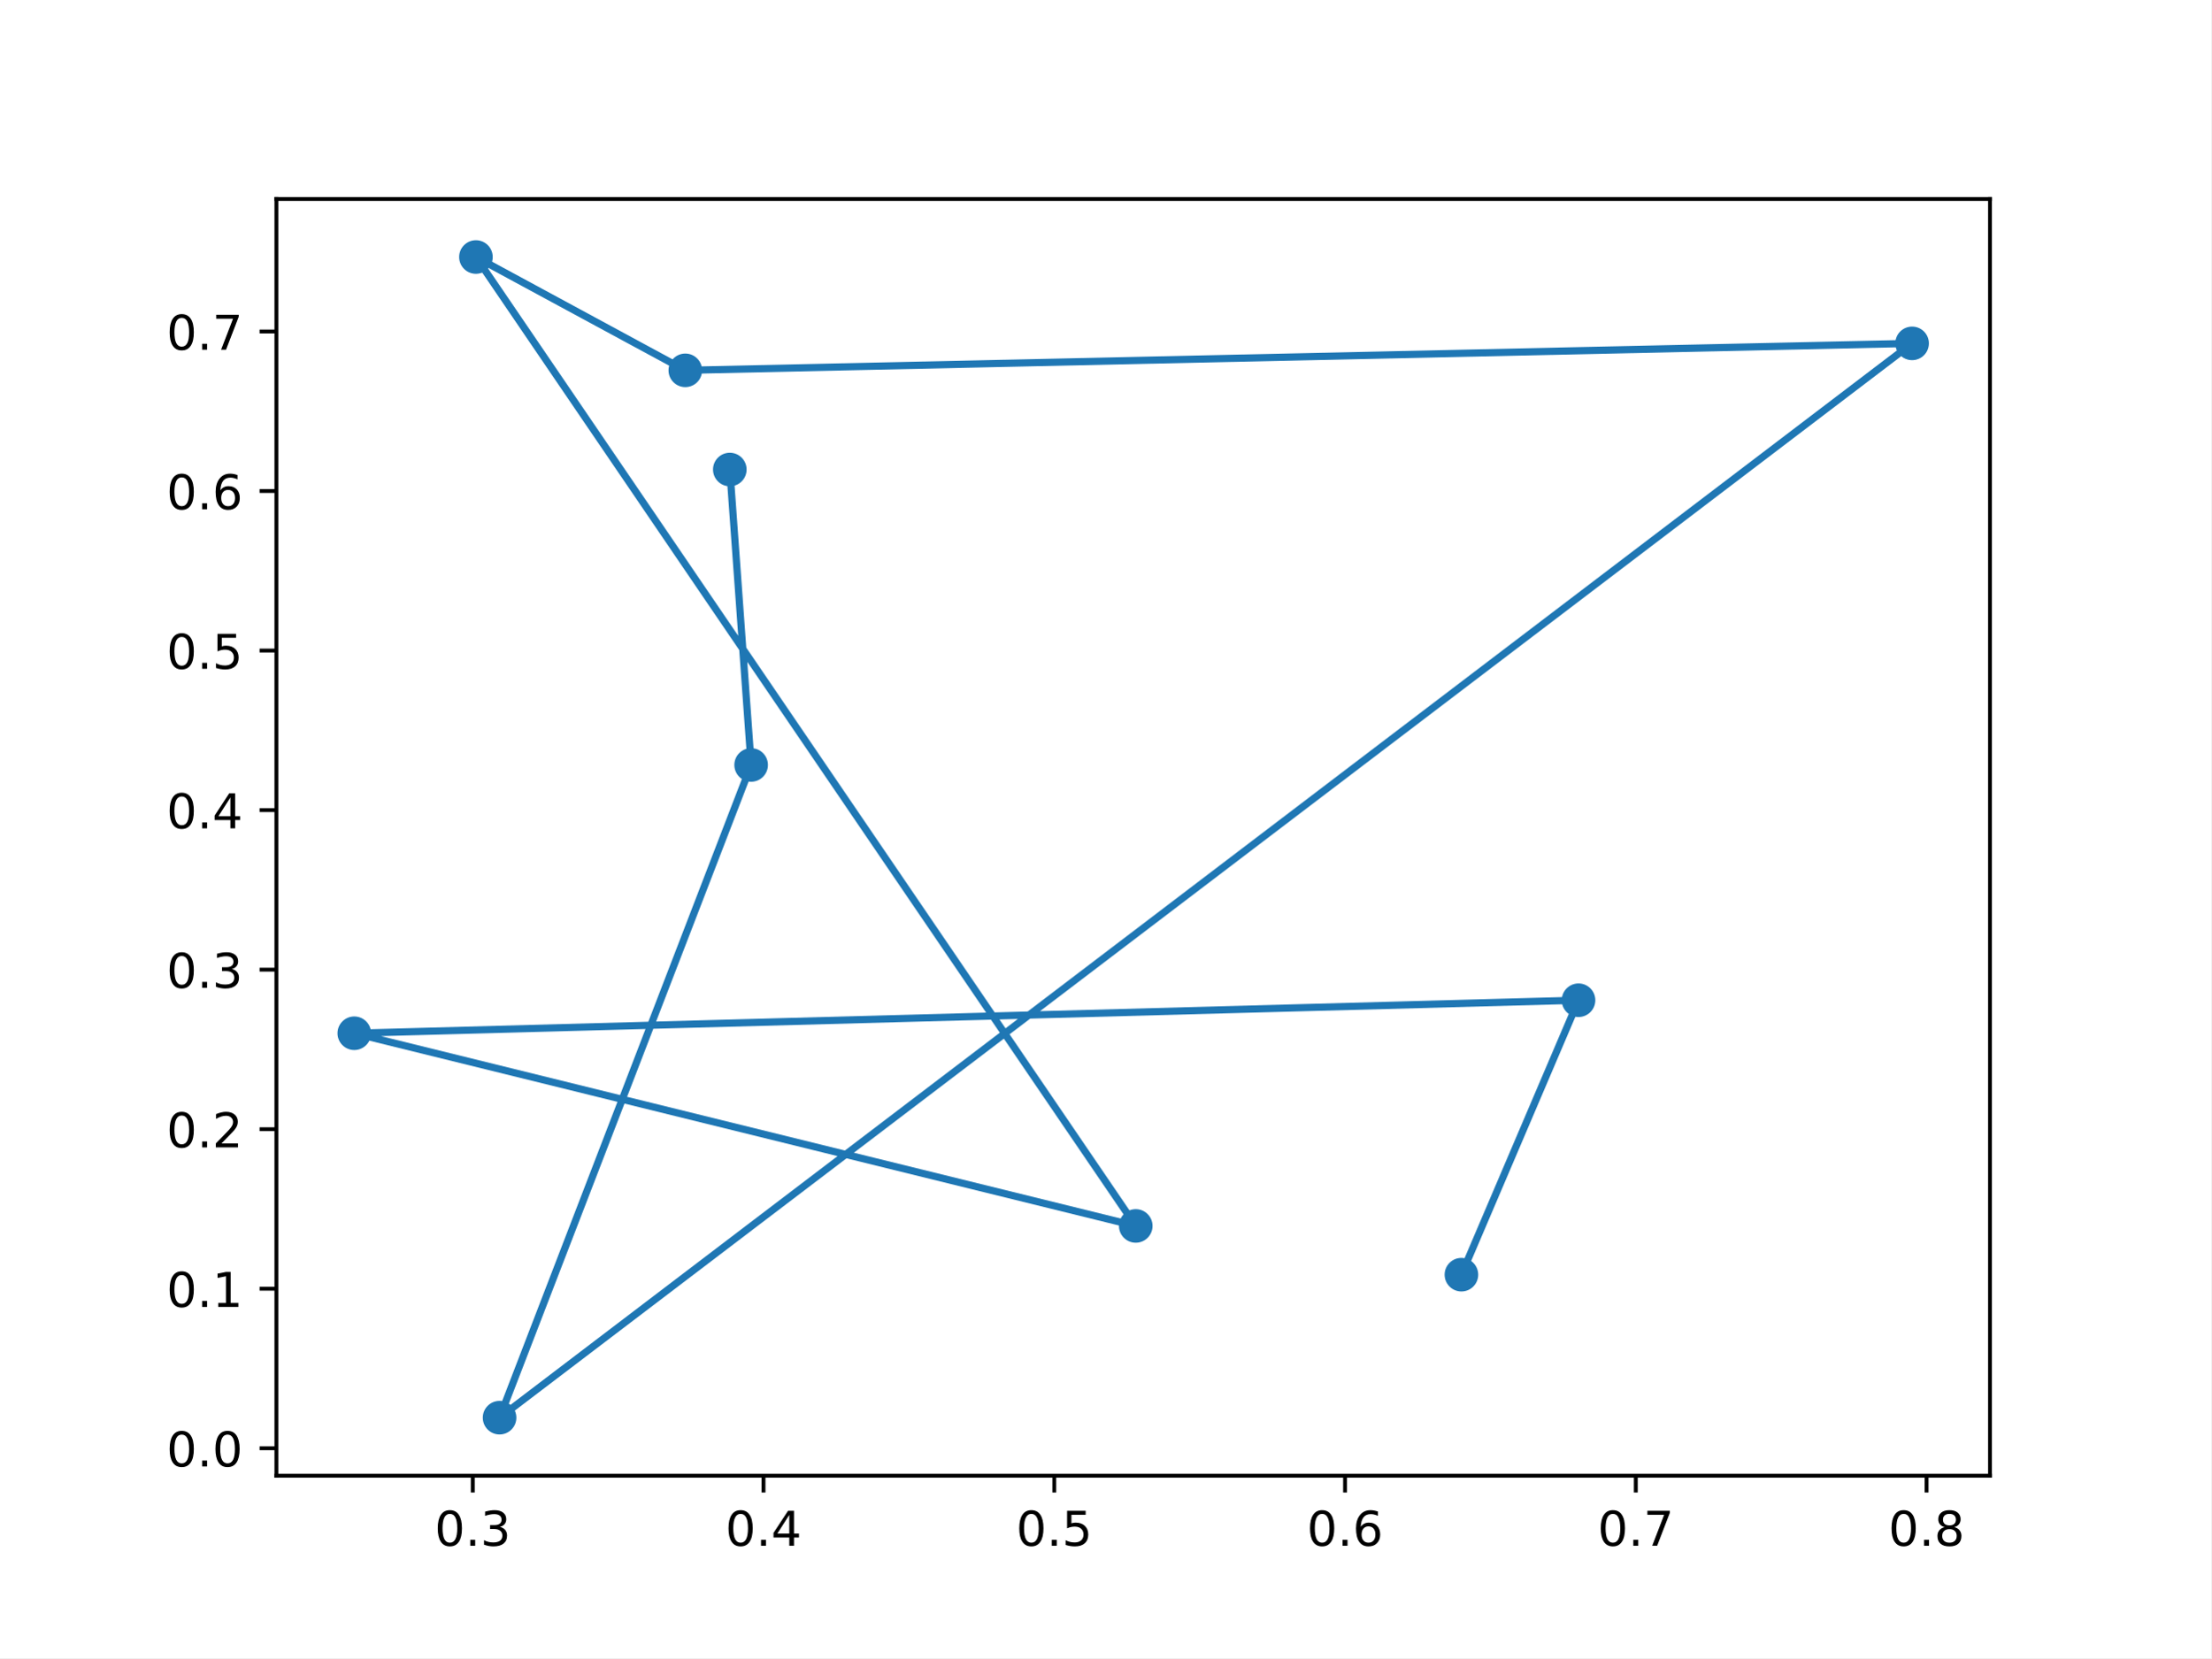
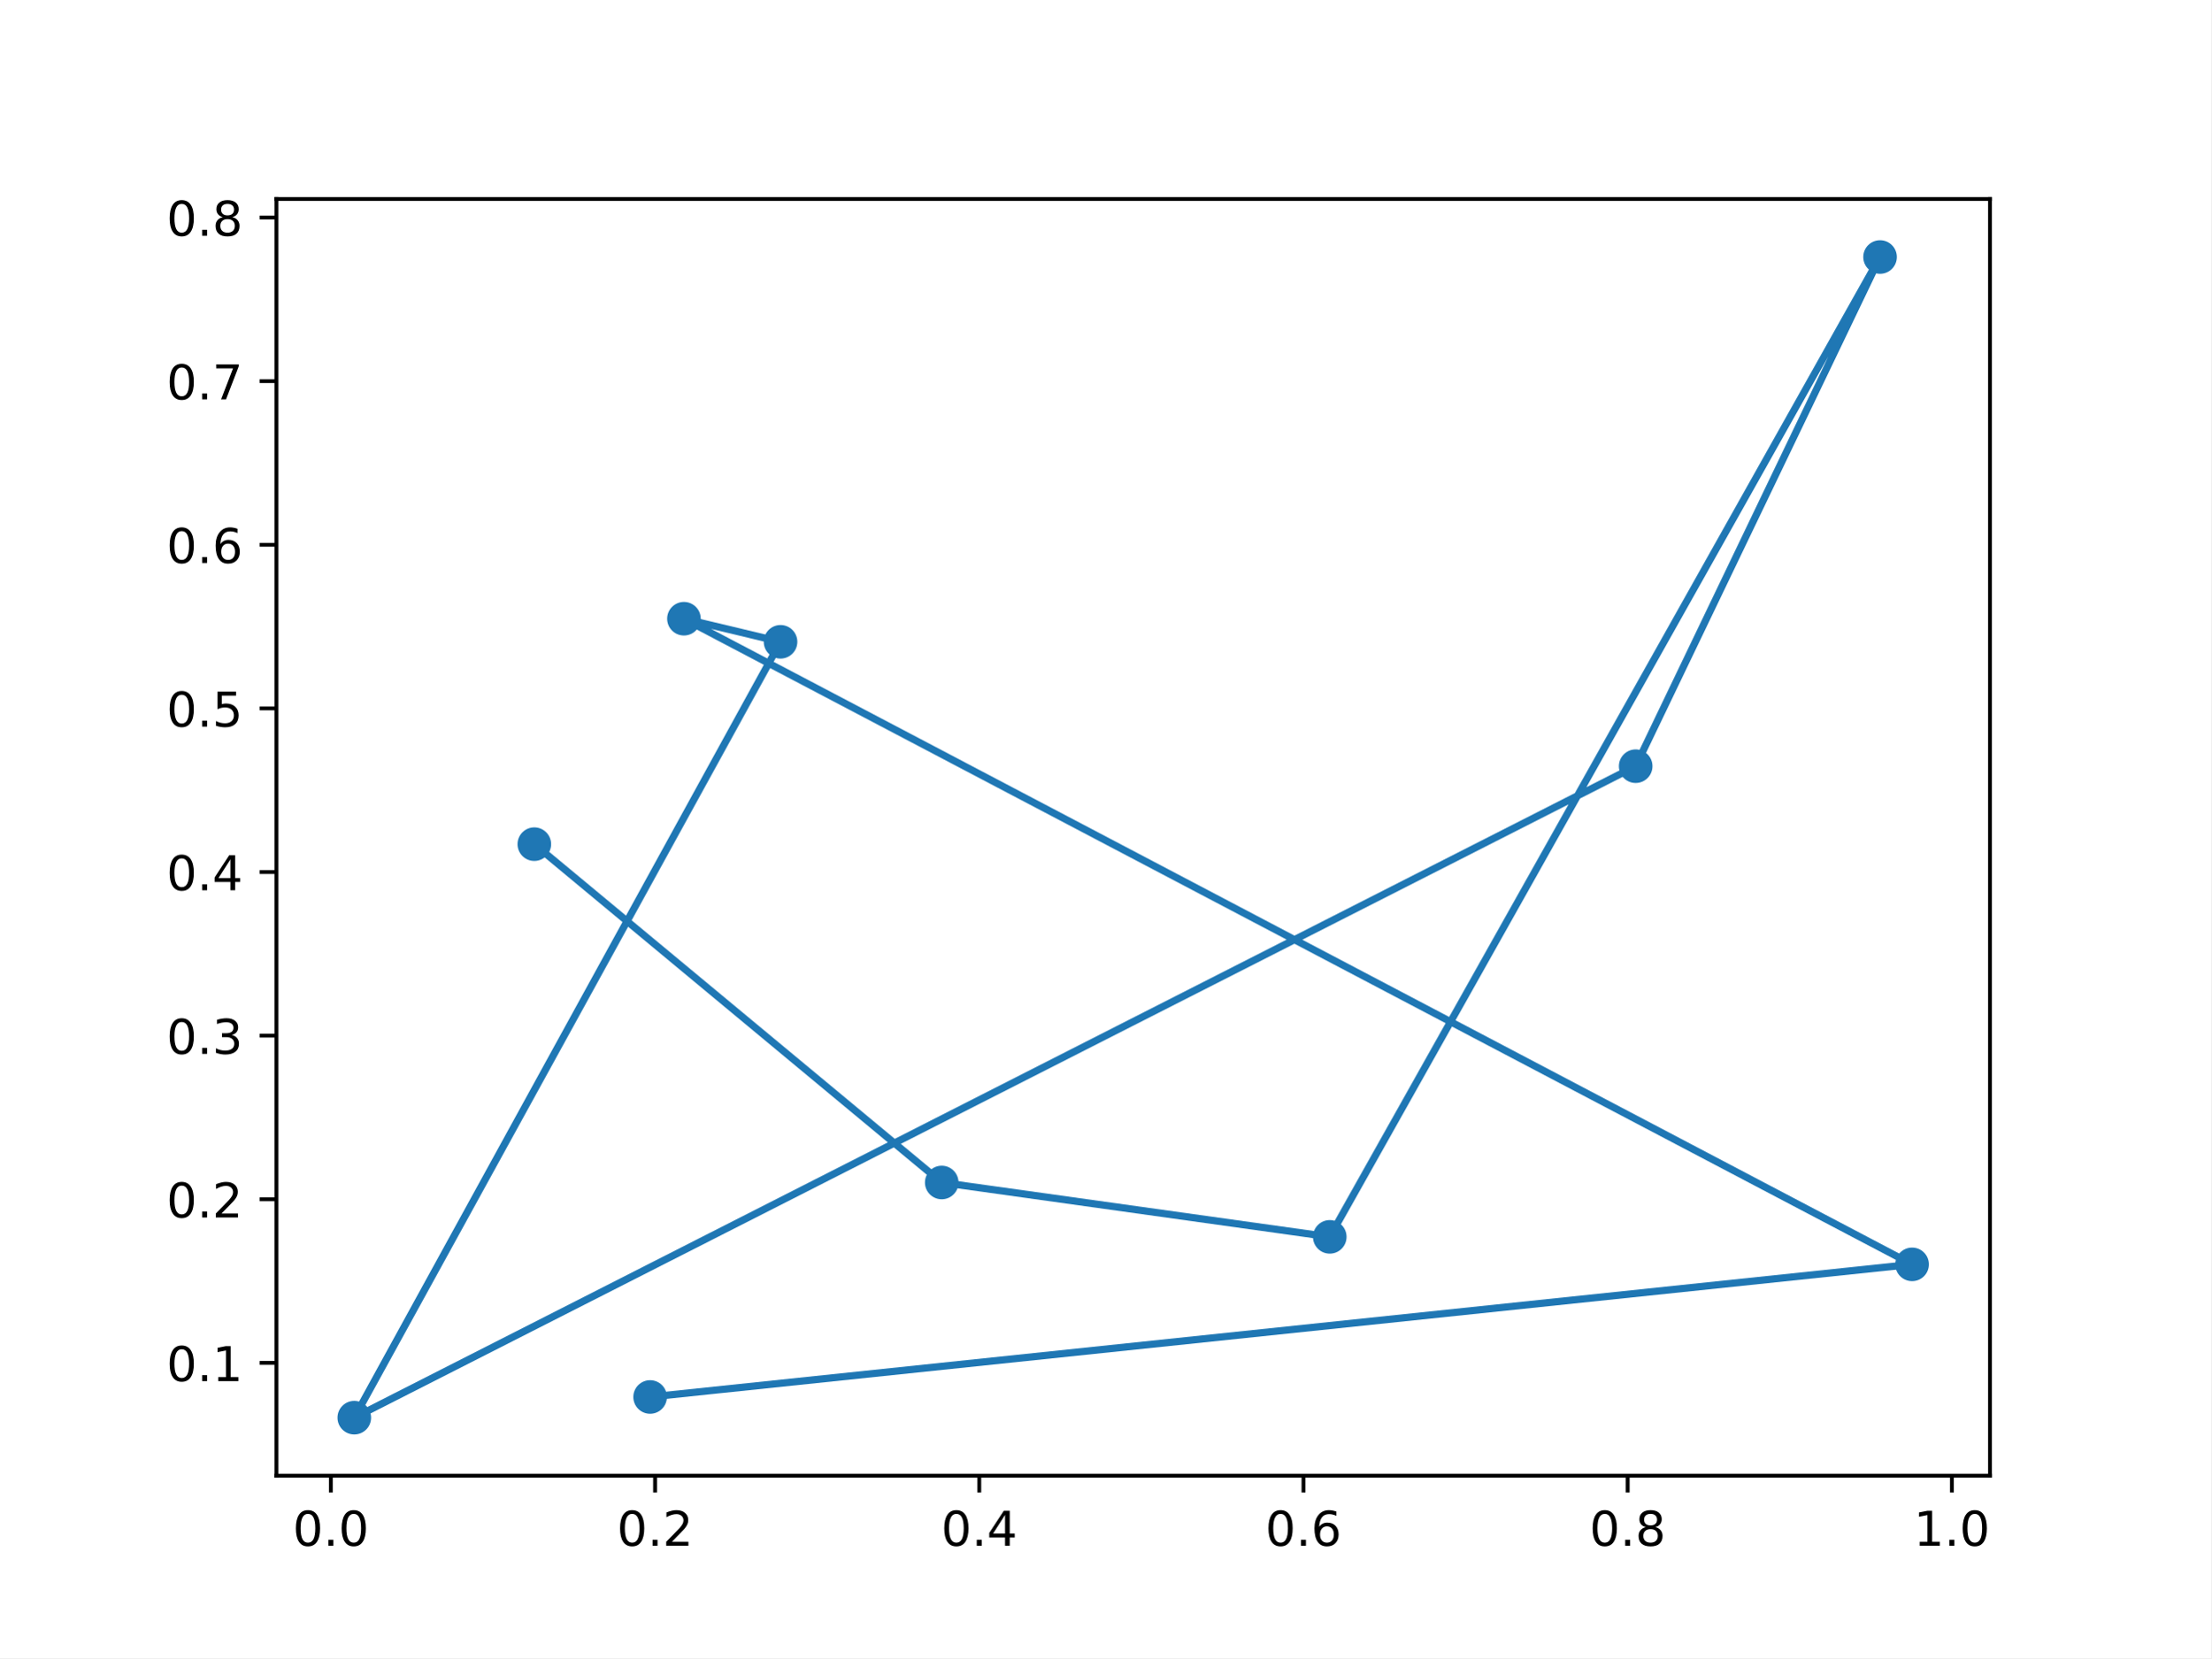
<svg xmlns="http://www.w3.org/2000/svg" xmlns:xlink="http://www.w3.org/1999/xlink" height="345.6pt" version="1.1" viewBox="0 0 460.8 345.6" width="460.8pt">
  <defs>
    <style type="text/css">*{stroke-linecap:butt;stroke-linejoin:round;}</style>
  </defs>
  <g id="figure_1">
    <g id="patch_1">
      <path d="M 0 345.6  L 460.8 345.6  L 460.8 0  L 0 0  z " style="fill:#ffffff;" />
    </g>
    <g id="axes_1">
      <g id="patch_2">
        <path d="M 57.6 307.584  L 414.72 307.584  L 414.72 41.472  L 57.6 41.472  z " style="fill:#ffffff;" />
      </g>
      <g id="matplotlib.axis_1">
        <g id="xtick_1">
          <g id="line2d_1">
            <defs>
-               <path d="M 0 0  L 0 3.5  " id="me1c5a51aca" style="stroke:#000000;stroke-width:0.8;" />
+               <path d="M 0 0  L 0 3.5  " id="m788c53a812" style="stroke:#000000;stroke-width:0.8;" />
            </defs>
            <g>
-               <use style="stroke:#000000;stroke-width:0.8;" x="98.522" xlink:href="#me1c5a51aca" y="307.584" />
+               <use style="stroke:#000000;stroke-width:0.8;" x="68.948" xlink:href="#m788c53a812" y="307.584" />
            </g>
          </g>
          <g id="text_1">
-             <g transform="translate(90.56996 322.1824)scale(0.1 -0.1)">
+             <g transform="translate(60.99636 322.1824)scale(0.1 -0.1)">
              <defs>
                <path d="M 31.781 66.406  Q 24.172 66.406 20.328 58.906  Q 16.5 51.422 16.5 36.375  Q 16.5 21.391 20.328 13.891  Q 24.172 6.391 31.781 6.391  Q 39.453 6.391 43.281 13.891  Q 47.125 21.391 47.125 36.375  Q 47.125 51.422 43.281 58.906  Q 39.453 66.406 31.781 66.406  z M 31.781 74.219  Q 44.047 74.219 50.516 64.516  Q 56.984 54.828 56.984 36.375  Q 56.984 17.969 50.516 8.266  Q 44.047 -1.422 31.781 -1.422  Q 19.531 -1.422 13.062 8.266  Q 6.594 17.969 6.594 36.375  Q 6.594 54.828 13.062 64.516  Q 19.531 74.219 31.781 74.219  z " id="DejaVuSans-48" />
                <path d="M 10.688 12.406  L 21 12.406  L 21 0  L 10.688 0  z " id="DejaVuSans-46" />
-                 <path d="M 40.578 39.312  Q 47.656 37.797 51.625 33  Q 55.609 28.219 55.609 21.188  Q 55.609 10.406 48.188 4.484  Q 40.766 -1.422 27.094 -1.422  Q 22.516 -1.422 17.656 -0.516  Q 12.797 0.391 7.625 2.203  L 7.625 11.719  Q 11.719 9.328 16.594 8.109  Q 21.484 6.891 26.812 6.891  Q 36.078 6.891 40.938 10.547  Q 45.797 14.203 45.797 21.188  Q 45.797 27.641 41.281 31.266  Q 36.766 34.906 28.719 34.906  L 20.219 34.906  L 20.219 43.016  L 29.109 43.016  Q 36.375 43.016 40.234 45.922  Q 44.094 48.828 44.094 54.297  Q 44.094 59.906 40.109 62.906  Q 36.141 65.922 28.719 65.922  Q 24.656 65.922 20.016 65.031  Q 15.375 64.156 9.812 62.312  L 9.812 71.094  Q 15.438 72.656 20.344 73.438  Q 25.25 74.219 29.594 74.219  Q 40.828 74.219 47.359 69.109  Q 53.906 64.016 53.906 55.328  Q 53.906 49.266 50.438 45.094  Q 46.969 40.922 40.578 39.312  z " id="DejaVuSans-51" />
-               </defs>
-               <use xlink:href="#DejaVuSans-48" />
-               <use x="63.623" xlink:href="#DejaVuSans-46" />
-               <use x="95.41" xlink:href="#DejaVuSans-51" />
+               </defs>
+               <use xlink:href="#DejaVuSans-48" />
+               <use x="63.623" xlink:href="#DejaVuSans-46" />
+               <use x="95.41" xlink:href="#DejaVuSans-48" />
            </g>
          </g>
        </g>
        <g id="xtick_2">
          <g id="line2d_2">
            <g>
-               <use style="stroke:#000000;stroke-width:0.8;" x="159.118" xlink:href="#me1c5a51aca" y="307.584" />
+               <use style="stroke:#000000;stroke-width:0.8;" x="136.515" xlink:href="#m788c53a812" y="307.584" />
            </g>
          </g>
          <g id="text_2">
-             <g transform="translate(151.1663 322.1824)scale(0.1 -0.1)">
-               <defs>
-                 <path d="M 37.797 64.312  L 12.891 25.391  L 37.797 25.391  z M 35.203 72.906  L 47.609 72.906  L 47.609 25.391  L 58.016 25.391  L 58.016 17.188  L 47.609 17.188  L 47.609 0  L 37.797 0  L 37.797 17.188  L 4.891 17.188  L 4.891 26.703  z " id="DejaVuSans-52" />
-               </defs>
-               <use xlink:href="#DejaVuSans-48" />
-               <use x="63.623" xlink:href="#DejaVuSans-46" />
-               <use x="95.41" xlink:href="#DejaVuSans-52" />
+             <g transform="translate(128.5632 322.1824)scale(0.1 -0.1)">
+               <defs>
+                 <path d="M 19.188 8.297  L 53.609 8.297  L 53.609 0  L 7.328 0  L 7.328 8.297  Q 12.938 14.109 22.625 23.891  Q 32.328 33.688 34.812 36.531  Q 39.547 41.844 41.422 45.531  Q 43.312 49.219 43.312 52.781  Q 43.312 58.594 39.234 62.25  Q 35.156 65.922 28.609 65.922  Q 23.969 65.922 18.812 64.312  Q 13.672 62.703 7.812 59.422  L 7.812 69.391  Q 13.766 71.781 18.938 73  Q 24.125 74.219 28.422 74.219  Q 39.75 74.219 46.484 68.547  Q 53.219 62.891 53.219 53.422  Q 53.219 48.922 51.531 44.891  Q 49.859 40.875 45.406 35.406  Q 44.188 33.984 37.641 27.219  Q 31.109 20.453 19.188 8.297  z " id="DejaVuSans-50" />
+               </defs>
+               <use xlink:href="#DejaVuSans-48" />
+               <use x="63.623" xlink:href="#DejaVuSans-46" />
+               <use x="95.41" xlink:href="#DejaVuSans-50" />
            </g>
          </g>
        </g>
        <g id="xtick_3">
          <g id="line2d_3">
            <g>
-               <use style="stroke:#000000;stroke-width:0.8;" x="219.714" xlink:href="#me1c5a51aca" y="307.584" />
+               <use style="stroke:#000000;stroke-width:0.8;" x="204.082" xlink:href="#m788c53a812" y="307.584" />
            </g>
          </g>
          <g id="text_3">
-             <g transform="translate(211.7627 322.1824)scale(0.1 -0.1)">
-               <defs>
-                 <path d="M 10.797 72.906  L 49.516 72.906  L 49.516 64.594  L 19.828 64.594  L 19.828 46.734  Q 21.969 47.469 24.109 47.828  Q 26.266 48.188 28.422 48.188  Q 40.625 48.188 47.75 41.5  Q 54.891 34.812 54.891 23.391  Q 54.891 11.625 47.562 5.094  Q 40.234 -1.422 26.906 -1.422  Q 22.312 -1.422 17.547 -0.641  Q 12.797 0.141 7.719 1.703  L 7.719 11.625  Q 12.109 9.234 16.797 8.062  Q 21.484 6.891 26.703 6.891  Q 35.156 6.891 40.078 11.328  Q 45.016 15.766 45.016 23.391  Q 45.016 31 40.078 35.438  Q 35.156 39.891 26.703 39.891  Q 22.75 39.891 18.812 39.016  Q 14.891 38.141 10.797 36.281  z " id="DejaVuSans-53" />
-               </defs>
-               <use xlink:href="#DejaVuSans-48" />
-               <use x="63.623" xlink:href="#DejaVuSans-46" />
-               <use x="95.41" xlink:href="#DejaVuSans-53" />
+             <g transform="translate(196.1301 322.1824)scale(0.1 -0.1)">
+               <defs>
+                 <path d="M 37.797 64.312  L 12.891 25.391  L 37.797 25.391  z M 35.203 72.906  L 47.609 72.906  L 47.609 25.391  L 58.016 25.391  L 58.016 17.188  L 47.609 17.188  L 47.609 0  L 37.797 0  L 37.797 17.188  L 4.891 17.188  L 4.891 26.703  z " id="DejaVuSans-52" />
+               </defs>
+               <use xlink:href="#DejaVuSans-48" />
+               <use x="63.623" xlink:href="#DejaVuSans-46" />
+               <use x="95.41" xlink:href="#DejaVuSans-52" />
            </g>
          </g>
        </g>
        <g id="xtick_4">
          <g id="line2d_4">
            <g>
-               <use style="stroke:#000000;stroke-width:0.8;" x="280.311" xlink:href="#me1c5a51aca" y="307.584" />
+               <use style="stroke:#000000;stroke-width:0.8;" x="271.649" xlink:href="#m788c53a812" y="307.584" />
            </g>
          </g>
          <g id="text_4">
-             <g transform="translate(272.359 322.1824)scale(0.1 -0.1)">
+             <g transform="translate(263.6969 322.1824)scale(0.1 -0.1)">
              <defs>
                <path d="M 33.016 40.375  Q 26.375 40.375 22.484 35.828  Q 18.609 31.297 18.609 23.391  Q 18.609 15.531 22.484 10.953  Q 26.375 6.391 33.016 6.391  Q 39.656 6.391 43.531 10.953  Q 47.406 15.531 47.406 23.391  Q 47.406 31.297 43.531 35.828  Q 39.656 40.375 33.016 40.375  z M 52.594 71.297  L 52.594 62.312  Q 48.875 64.062 45.094 64.984  Q 41.312 65.922 37.594 65.922  Q 27.828 65.922 22.672 59.328  Q 17.531 52.734 16.797 39.406  Q 19.672 43.656 24.016 45.922  Q 28.375 48.188 33.594 48.188  Q 44.578 48.188 50.953 41.516  Q 57.328 34.859 57.328 23.391  Q 57.328 12.156 50.688 5.359  Q 44.047 -1.422 33.016 -1.422  Q 20.359 -1.422 13.672 8.266  Q 6.984 17.969 6.984 36.375  Q 6.984 53.656 15.188 63.938  Q 23.391 74.219 37.203 74.219  Q 40.922 74.219 44.703 73.484  Q 48.484 72.75 52.594 71.297  z " id="DejaVuSans-54" />
              </defs>
              <use xlink:href="#DejaVuSans-48" />
              <use x="63.623" xlink:href="#DejaVuSans-46" />
              <use x="95.41" xlink:href="#DejaVuSans-54" />
            </g>
          </g>
        </g>
        <g id="xtick_5">
          <g id="line2d_5">
            <g>
-               <use style="stroke:#000000;stroke-width:0.8;" x="340.907" xlink:href="#me1c5a51aca" y="307.584" />
+               <use style="stroke:#000000;stroke-width:0.8;" x="339.215" xlink:href="#m788c53a812" y="307.584" />
            </g>
          </g>
          <g id="text_5">
-             <g transform="translate(332.9554 322.1824)scale(0.1 -0.1)">
-               <defs>
-                 <path d="M 8.203 72.906  L 55.078 72.906  L 55.078 68.703  L 28.609 0  L 18.312 0  L 43.219 64.594  L 8.203 64.594  z " id="DejaVuSans-55" />
-               </defs>
-               <use xlink:href="#DejaVuSans-48" />
-               <use x="63.623" xlink:href="#DejaVuSans-46" />
-               <use x="95.41" xlink:href="#DejaVuSans-55" />
+             <g transform="translate(331.2638 322.1824)scale(0.1 -0.1)">
+               <defs>
+                 <path d="M 31.781 34.625  Q 24.75 34.625 20.719 30.859  Q 16.703 27.094 16.703 20.516  Q 16.703 13.922 20.719 10.156  Q 24.75 6.391 31.781 6.391  Q 38.812 6.391 42.859 10.172  Q 46.922 13.969 46.922 20.516  Q 46.922 27.094 42.891 30.859  Q 38.875 34.625 31.781 34.625  z M 21.922 38.812  Q 15.578 40.375 12.031 44.719  Q 8.5 49.078 8.5 55.328  Q 8.5 64.062 14.719 69.141  Q 20.953 74.219 31.781 74.219  Q 42.672 74.219 48.875 69.141  Q 55.078 64.062 55.078 55.328  Q 55.078 49.078 51.531 44.719  Q 48 40.375 41.703 38.812  Q 48.828 37.156 52.797 32.312  Q 56.781 27.484 56.781 20.516  Q 56.781 9.906 50.312 4.234  Q 43.844 -1.422 31.781 -1.422  Q 19.734 -1.422 13.25 4.234  Q 6.781 9.906 6.781 20.516  Q 6.781 27.484 10.781 32.312  Q 14.797 37.156 21.922 38.812  z M 18.312 54.391  Q 18.312 48.734 21.844 45.562  Q 25.391 42.391 31.781 42.391  Q 38.141 42.391 41.719 45.562  Q 45.312 48.734 45.312 54.391  Q 45.312 60.062 41.719 63.234  Q 38.141 66.406 31.781 66.406  Q 25.391 66.406 21.844 63.234  Q 18.312 60.062 18.312 54.391  z " id="DejaVuSans-56" />
+               </defs>
+               <use xlink:href="#DejaVuSans-48" />
+               <use x="63.623" xlink:href="#DejaVuSans-46" />
+               <use x="95.41" xlink:href="#DejaVuSans-56" />
            </g>
          </g>
        </g>
        <g id="xtick_6">
          <g id="line2d_6">
            <g>
-               <use style="stroke:#000000;stroke-width:0.8;" x="401.503" xlink:href="#me1c5a51aca" y="307.584" />
+               <use style="stroke:#000000;stroke-width:0.8;" x="406.782" xlink:href="#m788c53a812" y="307.584" />
            </g>
          </g>
          <g id="text_6">
-             <g transform="translate(393.5518 322.1824)scale(0.1 -0.1)">
-               <defs>
-                 <path d="M 31.781 34.625  Q 24.75 34.625 20.719 30.859  Q 16.703 27.094 16.703 20.516  Q 16.703 13.922 20.719 10.156  Q 24.75 6.391 31.781 6.391  Q 38.812 6.391 42.859 10.172  Q 46.922 13.969 46.922 20.516  Q 46.922 27.094 42.891 30.859  Q 38.875 34.625 31.781 34.625  z M 21.922 38.812  Q 15.578 40.375 12.031 44.719  Q 8.5 49.078 8.5 55.328  Q 8.5 64.062 14.719 69.141  Q 20.953 74.219 31.781 74.219  Q 42.672 74.219 48.875 69.141  Q 55.078 64.062 55.078 55.328  Q 55.078 49.078 51.531 44.719  Q 48 40.375 41.703 38.812  Q 48.828 37.156 52.797 32.312  Q 56.781 27.484 56.781 20.516  Q 56.781 9.906 50.312 4.234  Q 43.844 -1.422 31.781 -1.422  Q 19.734 -1.422 13.25 4.234  Q 6.781 9.906 6.781 20.516  Q 6.781 27.484 10.781 32.312  Q 14.797 37.156 21.922 38.812  z M 18.312 54.391  Q 18.312 48.734 21.844 45.562  Q 25.391 42.391 31.781 42.391  Q 38.141 42.391 41.719 45.562  Q 45.312 48.734 45.312 54.391  Q 45.312 60.062 41.719 63.234  Q 38.141 66.406 31.781 66.406  Q 25.391 66.406 21.844 63.234  Q 18.312 60.062 18.312 54.391  z " id="DejaVuSans-56" />
-               </defs>
-               <use xlink:href="#DejaVuSans-48" />
-               <use x="63.623" xlink:href="#DejaVuSans-46" />
-               <use x="95.41" xlink:href="#DejaVuSans-56" />
+             <g transform="translate(398.8307 322.1824)scale(0.1 -0.1)">
+               <defs>
+                 <path d="M 12.406 8.297  L 28.516 8.297  L 28.516 63.922  L 10.984 60.406  L 10.984 69.391  L 28.422 72.906  L 38.281 72.906  L 38.281 8.297  L 54.391 8.297  L 54.391 0  L 12.406 0  z " id="DejaVuSans-49" />
+               </defs>
+               <use xlink:href="#DejaVuSans-49" />
+               <use x="63.623" xlink:href="#DejaVuSans-46" />
+               <use x="95.41" xlink:href="#DejaVuSans-48" />
            </g>
          </g>
        </g>
      </g>
      <g id="matplotlib.axis_2">
        <g id="ytick_1">
          <g id="line2d_7">
            <defs>
-               <path d="M 0 0  L -3.5 0  " id="m6c2b07ae3e" style="stroke:#000000;stroke-width:0.8;" />
+               <path d="M 0 0  L -3.5 0  " id="m7a68be3005" style="stroke:#000000;stroke-width:0.8;" />
            </defs>
            <g>
-               <use style="stroke:#000000;stroke-width:0.8;" x="57.6" xlink:href="#m6c2b07ae3e" y="301.858" />
+               <use style="stroke:#000000;stroke-width:0.8;" x="57.6" xlink:href="#m7a68be3005" y="284.07" />
            </g>
          </g>
          <g id="text_7">
-             <g transform="translate(34.69687 305.6572)scale(0.1 -0.1)">
-               <use xlink:href="#DejaVuSans-48" />
-               <use x="63.623" xlink:href="#DejaVuSans-46" />
-               <use x="95.41" xlink:href="#DejaVuSans-48" />
+             <g transform="translate(34.69687 287.8692)scale(0.1 -0.1)">
+               <use xlink:href="#DejaVuSans-48" />
+               <use x="63.623" xlink:href="#DejaVuSans-46" />
+               <use x="95.41" xlink:href="#DejaVuSans-49" />
            </g>
          </g>
        </g>
        <g id="ytick_2">
          <g id="line2d_8">
            <g>
-               <use style="stroke:#000000;stroke-width:0.8;" x="57.6" xlink:href="#m6c2b07ae3e" y="268.606" />
+               <use style="stroke:#000000;stroke-width:0.8;" x="57.6" xlink:href="#m7a68be3005" y="249.965" />
            </g>
          </g>
          <g id="text_8">
-             <g transform="translate(34.69687 272.4051)scale(0.1 -0.1)">
-               <defs>
-                 <path d="M 12.406 8.297  L 28.516 8.297  L 28.516 63.922  L 10.984 60.406  L 10.984 69.391  L 28.422 72.906  L 38.281 72.906  L 38.281 8.297  L 54.391 8.297  L 54.391 0  L 12.406 0  z " id="DejaVuSans-49" />
-               </defs>
-               <use xlink:href="#DejaVuSans-48" />
-               <use x="63.623" xlink:href="#DejaVuSans-46" />
-               <use x="95.41" xlink:href="#DejaVuSans-49" />
+             <g transform="translate(34.69687 253.7637)scale(0.1 -0.1)">
+               <use xlink:href="#DejaVuSans-48" />
+               <use x="63.623" xlink:href="#DejaVuSans-46" />
+               <use x="95.41" xlink:href="#DejaVuSans-50" />
            </g>
          </g>
        </g>
        <g id="ytick_3">
          <g id="line2d_9">
            <g>
-               <use style="stroke:#000000;stroke-width:0.8;" x="57.6" xlink:href="#m6c2b07ae3e" y="235.354" />
+               <use style="stroke:#000000;stroke-width:0.8;" x="57.6" xlink:href="#m7a68be3005" y="215.859" />
            </g>
          </g>
          <g id="text_9">
-             <g transform="translate(34.69687 239.153)scale(0.1 -0.1)">
-               <defs>
-                 <path d="M 19.188 8.297  L 53.609 8.297  L 53.609 0  L 7.328 0  L 7.328 8.297  Q 12.938 14.109 22.625 23.891  Q 32.328 33.688 34.812 36.531  Q 39.547 41.844 41.422 45.531  Q 43.312 49.219 43.312 52.781  Q 43.312 58.594 39.234 62.25  Q 35.156 65.922 28.609 65.922  Q 23.969 65.922 18.812 64.312  Q 13.672 62.703 7.812 59.422  L 7.812 69.391  Q 13.766 71.781 18.938 73  Q 24.125 74.219 28.422 74.219  Q 39.75 74.219 46.484 68.547  Q 53.219 62.891 53.219 53.422  Q 53.219 48.922 51.531 44.891  Q 49.859 40.875 45.406 35.406  Q 44.188 33.984 37.641 27.219  Q 31.109 20.453 19.188 8.297  z " id="DejaVuSans-50" />
-               </defs>
-               <use xlink:href="#DejaVuSans-48" />
-               <use x="63.623" xlink:href="#DejaVuSans-46" />
-               <use x="95.41" xlink:href="#DejaVuSans-50" />
+             <g transform="translate(34.69687 219.6583)scale(0.1 -0.1)">
+               <defs>
+                 <path d="M 40.578 39.312  Q 47.656 37.797 51.625 33  Q 55.609 28.219 55.609 21.188  Q 55.609 10.406 48.188 4.484  Q 40.766 -1.422 27.094 -1.422  Q 22.516 -1.422 17.656 -0.516  Q 12.797 0.391 7.625 2.203  L 7.625 11.719  Q 11.719 9.328 16.594 8.109  Q 21.484 6.891 26.812 6.891  Q 36.078 6.891 40.938 10.547  Q 45.797 14.203 45.797 21.188  Q 45.797 27.641 41.281 31.266  Q 36.766 34.906 28.719 34.906  L 20.219 34.906  L 20.219 43.016  L 29.109 43.016  Q 36.375 43.016 40.234 45.922  Q 44.094 48.828 44.094 54.297  Q 44.094 59.906 40.109 62.906  Q 36.141 65.922 28.719 65.922  Q 24.656 65.922 20.016 65.031  Q 15.375 64.156 9.812 62.312  L 9.812 71.094  Q 15.438 72.656 20.344 73.438  Q 25.25 74.219 29.594 74.219  Q 40.828 74.219 47.359 69.109  Q 53.906 64.016 53.906 55.328  Q 53.906 49.266 50.438 45.094  Q 46.969 40.922 40.578 39.312  z " id="DejaVuSans-51" />
+               </defs>
+               <use xlink:href="#DejaVuSans-48" />
+               <use x="63.623" xlink:href="#DejaVuSans-46" />
+               <use x="95.41" xlink:href="#DejaVuSans-51" />
            </g>
          </g>
        </g>
        <g id="ytick_4">
          <g id="line2d_10">
            <g>
-               <use style="stroke:#000000;stroke-width:0.8;" x="57.6" xlink:href="#m6c2b07ae3e" y="202.102" />
+               <use style="stroke:#000000;stroke-width:0.8;" x="57.6" xlink:href="#m7a68be3005" y="181.754" />
            </g>
          </g>
          <g id="text_10">
-             <g transform="translate(34.69687 205.9009)scale(0.1 -0.1)">
-               <use xlink:href="#DejaVuSans-48" />
-               <use x="63.623" xlink:href="#DejaVuSans-46" />
-               <use x="95.41" xlink:href="#DejaVuSans-51" />
+             <g transform="translate(34.69687 185.5528)scale(0.1 -0.1)">
+               <use xlink:href="#DejaVuSans-48" />
+               <use x="63.623" xlink:href="#DejaVuSans-46" />
+               <use x="95.41" xlink:href="#DejaVuSans-52" />
            </g>
          </g>
        </g>
        <g id="ytick_5">
          <g id="line2d_11">
            <g>
-               <use style="stroke:#000000;stroke-width:0.8;" x="57.6" xlink:href="#m6c2b07ae3e" y="168.85" />
+               <use style="stroke:#000000;stroke-width:0.8;" x="57.6" xlink:href="#m7a68be3005" y="147.648" />
            </g>
          </g>
          <g id="text_11">
-             <g transform="translate(34.69687 172.6487)scale(0.1 -0.1)">
-               <use xlink:href="#DejaVuSans-48" />
-               <use x="63.623" xlink:href="#DejaVuSans-46" />
-               <use x="95.41" xlink:href="#DejaVuSans-52" />
+             <g transform="translate(34.69687 151.4473)scale(0.1 -0.1)">
+               <defs>
+                 <path d="M 10.797 72.906  L 49.516 72.906  L 49.516 64.594  L 19.828 64.594  L 19.828 46.734  Q 21.969 47.469 24.109 47.828  Q 26.266 48.188 28.422 48.188  Q 40.625 48.188 47.75 41.5  Q 54.891 34.812 54.891 23.391  Q 54.891 11.625 47.562 5.094  Q 40.234 -1.422 26.906 -1.422  Q 22.312 -1.422 17.547 -0.641  Q 12.797 0.141 7.719 1.703  L 7.719 11.625  Q 12.109 9.234 16.797 8.062  Q 21.484 6.891 26.703 6.891  Q 35.156 6.891 40.078 11.328  Q 45.016 15.766 45.016 23.391  Q 45.016 31 40.078 35.438  Q 35.156 39.891 26.703 39.891  Q 22.75 39.891 18.812 39.016  Q 14.891 38.141 10.797 36.281  z " id="DejaVuSans-53" />
+               </defs>
+               <use xlink:href="#DejaVuSans-48" />
+               <use x="63.623" xlink:href="#DejaVuSans-46" />
+               <use x="95.41" xlink:href="#DejaVuSans-53" />
            </g>
          </g>
        </g>
        <g id="ytick_6">
          <g id="line2d_12">
            <g>
-               <use style="stroke:#000000;stroke-width:0.8;" x="57.6" xlink:href="#m6c2b07ae3e" y="135.597" />
+               <use style="stroke:#000000;stroke-width:0.8;" x="57.6" xlink:href="#m7a68be3005" y="113.543" />
            </g>
          </g>
          <g id="text_12">
-             <g transform="translate(34.69687 139.3966)scale(0.1 -0.1)">
-               <use xlink:href="#DejaVuSans-48" />
-               <use x="63.623" xlink:href="#DejaVuSans-46" />
-               <use x="95.41" xlink:href="#DejaVuSans-53" />
+             <g transform="translate(34.69687 117.3419)scale(0.1 -0.1)">
+               <use xlink:href="#DejaVuSans-48" />
+               <use x="63.623" xlink:href="#DejaVuSans-46" />
+               <use x="95.41" xlink:href="#DejaVuSans-54" />
            </g>
          </g>
        </g>
        <g id="ytick_7">
          <g id="line2d_13">
            <g>
-               <use style="stroke:#000000;stroke-width:0.8;" x="57.6" xlink:href="#m6c2b07ae3e" y="102.345" />
+               <use style="stroke:#000000;stroke-width:0.8;" x="57.6" xlink:href="#m7a68be3005" y="79.437" />
            </g>
          </g>
          <g id="text_13">
-             <g transform="translate(34.69687 106.1445)scale(0.1 -0.1)">
-               <use xlink:href="#DejaVuSans-48" />
-               <use x="63.623" xlink:href="#DejaVuSans-46" />
-               <use x="95.41" xlink:href="#DejaVuSans-54" />
+             <g transform="translate(34.69687 83.23638)scale(0.1 -0.1)">
+               <defs>
+                 <path d="M 8.203 72.906  L 55.078 72.906  L 55.078 68.703  L 28.609 0  L 18.312 0  L 43.219 64.594  L 8.203 64.594  z " id="DejaVuSans-55" />
+               </defs>
+               <use xlink:href="#DejaVuSans-48" />
+               <use x="63.623" xlink:href="#DejaVuSans-46" />
+               <use x="95.41" xlink:href="#DejaVuSans-55" />
            </g>
          </g>
        </g>
        <g id="ytick_8">
          <g id="line2d_14">
            <g>
-               <use style="stroke:#000000;stroke-width:0.8;" x="57.6" xlink:href="#m6c2b07ae3e" y="69.093" />
+               <use style="stroke:#000000;stroke-width:0.8;" x="57.6" xlink:href="#m7a68be3005" y="45.332" />
            </g>
          </g>
          <g id="text_14">
-             <g transform="translate(34.69687 72.89237)scale(0.1 -0.1)">
-               <use xlink:href="#DejaVuSans-48" />
-               <use x="63.623" xlink:href="#DejaVuSans-46" />
-               <use x="95.41" xlink:href="#DejaVuSans-55" />
+             <g transform="translate(34.69687 49.13091)scale(0.1 -0.1)">
+               <use xlink:href="#DejaVuSans-48" />
+               <use x="63.623" xlink:href="#DejaVuSans-46" />
+               <use x="95.41" xlink:href="#DejaVuSans-56" />
            </g>
          </g>
        </g>
      </g>
      <g id="line2d_15">
-         <path clip-path="url(#p4a14648b95)" d="M 152.092 97.861  L 156.537 159.438  L 104.109 295.488  L 398.487 71.567  L 142.818 77.186  L 99.183 53.568  L 236.694 255.524  L 73.833 215.361  L 328.97 208.479  L 304.564 265.683  " style="fill:none;stroke:#1f77b4;stroke-linecap:square;stroke-width:1.5;" />
+         <path clip-path="url(#pad42501dc2)" d="M 111.351 175.949  L 196.259 246.468  L 277.127 257.799  L 391.81 53.568  L 340.881 159.698  L 73.833 295.488  L 162.666 133.77  L 142.534 128.959  L 398.487 263.533  L 135.483 291.174  " style="fill:none;stroke:#1f77b4;stroke-linecap:square;stroke-width:1.5;" />
        <defs>
-           <path d="M 0 3  C 0.796 3 1.559 2.684 2.121 2.121  C 2.684 1.559 3 0.796 3 0  C 3 -0.796 2.684 -1.559 2.121 -2.121  C 1.559 -2.684 0.796 -3 0 -3  C -0.796 -3 -1.559 -2.684 -2.121 -2.121  C -2.684 -1.559 -3 -0.796 -3 0  C -3 0.796 -2.684 1.559 -2.121 2.121  C -1.559 2.684 -0.796 3 0 3  z " id="m39e0726eb8" style="stroke:#1f77b4;" />
+           <path d="M 0 3  C 0.796 3 1.559 2.684 2.121 2.121  C 2.684 1.559 3 0.796 3 0  C 3 -0.796 2.684 -1.559 2.121 -2.121  C 1.559 -2.684 0.796 -3 0 -3  C -0.796 -3 -1.559 -2.684 -2.121 -2.121  C -2.684 -1.559 -3 -0.796 -3 0  C -3 0.796 -2.684 1.559 -2.121 2.121  C -1.559 2.684 -0.796 3 0 3  z " id="m78c8b256c5" style="stroke:#1f77b4;" />
        </defs>
-         <g clip-path="url(#p4a14648b95)">
-           <use style="fill:#1f77b4;stroke:#1f77b4;" x="152.092" xlink:href="#m39e0726eb8" y="97.861" />
-           <use style="fill:#1f77b4;stroke:#1f77b4;" x="156.537" xlink:href="#m39e0726eb8" y="159.438" />
-           <use style="fill:#1f77b4;stroke:#1f77b4;" x="104.109" xlink:href="#m39e0726eb8" y="295.488" />
-           <use style="fill:#1f77b4;stroke:#1f77b4;" x="398.487" xlink:href="#m39e0726eb8" y="71.567" />
-           <use style="fill:#1f77b4;stroke:#1f77b4;" x="142.818" xlink:href="#m39e0726eb8" y="77.186" />
-           <use style="fill:#1f77b4;stroke:#1f77b4;" x="99.183" xlink:href="#m39e0726eb8" y="53.568" />
-           <use style="fill:#1f77b4;stroke:#1f77b4;" x="236.694" xlink:href="#m39e0726eb8" y="255.524" />
-           <use style="fill:#1f77b4;stroke:#1f77b4;" x="73.833" xlink:href="#m39e0726eb8" y="215.361" />
-           <use style="fill:#1f77b4;stroke:#1f77b4;" x="328.97" xlink:href="#m39e0726eb8" y="208.479" />
-           <use style="fill:#1f77b4;stroke:#1f77b4;" x="304.564" xlink:href="#m39e0726eb8" y="265.683" />
+         <g clip-path="url(#pad42501dc2)">
+           <use style="fill:#1f77b4;stroke:#1f77b4;" x="111.351" xlink:href="#m78c8b256c5" y="175.949" />
+           <use style="fill:#1f77b4;stroke:#1f77b4;" x="196.259" xlink:href="#m78c8b256c5" y="246.468" />
+           <use style="fill:#1f77b4;stroke:#1f77b4;" x="277.127" xlink:href="#m78c8b256c5" y="257.799" />
+           <use style="fill:#1f77b4;stroke:#1f77b4;" x="391.81" xlink:href="#m78c8b256c5" y="53.568" />
+           <use style="fill:#1f77b4;stroke:#1f77b4;" x="340.881" xlink:href="#m78c8b256c5" y="159.698" />
+           <use style="fill:#1f77b4;stroke:#1f77b4;" x="73.833" xlink:href="#m78c8b256c5" y="295.488" />
+           <use style="fill:#1f77b4;stroke:#1f77b4;" x="162.666" xlink:href="#m78c8b256c5" y="133.77" />
+           <use style="fill:#1f77b4;stroke:#1f77b4;" x="142.534" xlink:href="#m78c8b256c5" y="128.959" />
+           <use style="fill:#1f77b4;stroke:#1f77b4;" x="398.487" xlink:href="#m78c8b256c5" y="263.533" />
+           <use style="fill:#1f77b4;stroke:#1f77b4;" x="135.483" xlink:href="#m78c8b256c5" y="291.174" />
        </g>
      </g>
      <g id="patch_3">
        <path d="M 57.6 307.584  L 57.6 41.472  " style="fill:none;stroke:#000000;stroke-linecap:square;stroke-linejoin:miter;stroke-width:0.8;" />
      </g>
      <g id="patch_4">
        <path d="M 414.72 307.584  L 414.72 41.472  " style="fill:none;stroke:#000000;stroke-linecap:square;stroke-linejoin:miter;stroke-width:0.8;" />
      </g>
      <g id="patch_5">
        <path d="M 57.6 307.584  L 414.72 307.584  " style="fill:none;stroke:#000000;stroke-linecap:square;stroke-linejoin:miter;stroke-width:0.8;" />
      </g>
      <g id="patch_6">
        <path d="M 57.6 41.472  L 414.72 41.472  " style="fill:none;stroke:#000000;stroke-linecap:square;stroke-linejoin:miter;stroke-width:0.8;" />
      </g>
    </g>
  </g>
  <defs>
-     <clipPath id="p4a14648b95">
+     <clipPath id="pad42501dc2">
      <rect height="266.112" width="357.12" x="57.6" y="41.472" />
    </clipPath>
  </defs>
</svg>
